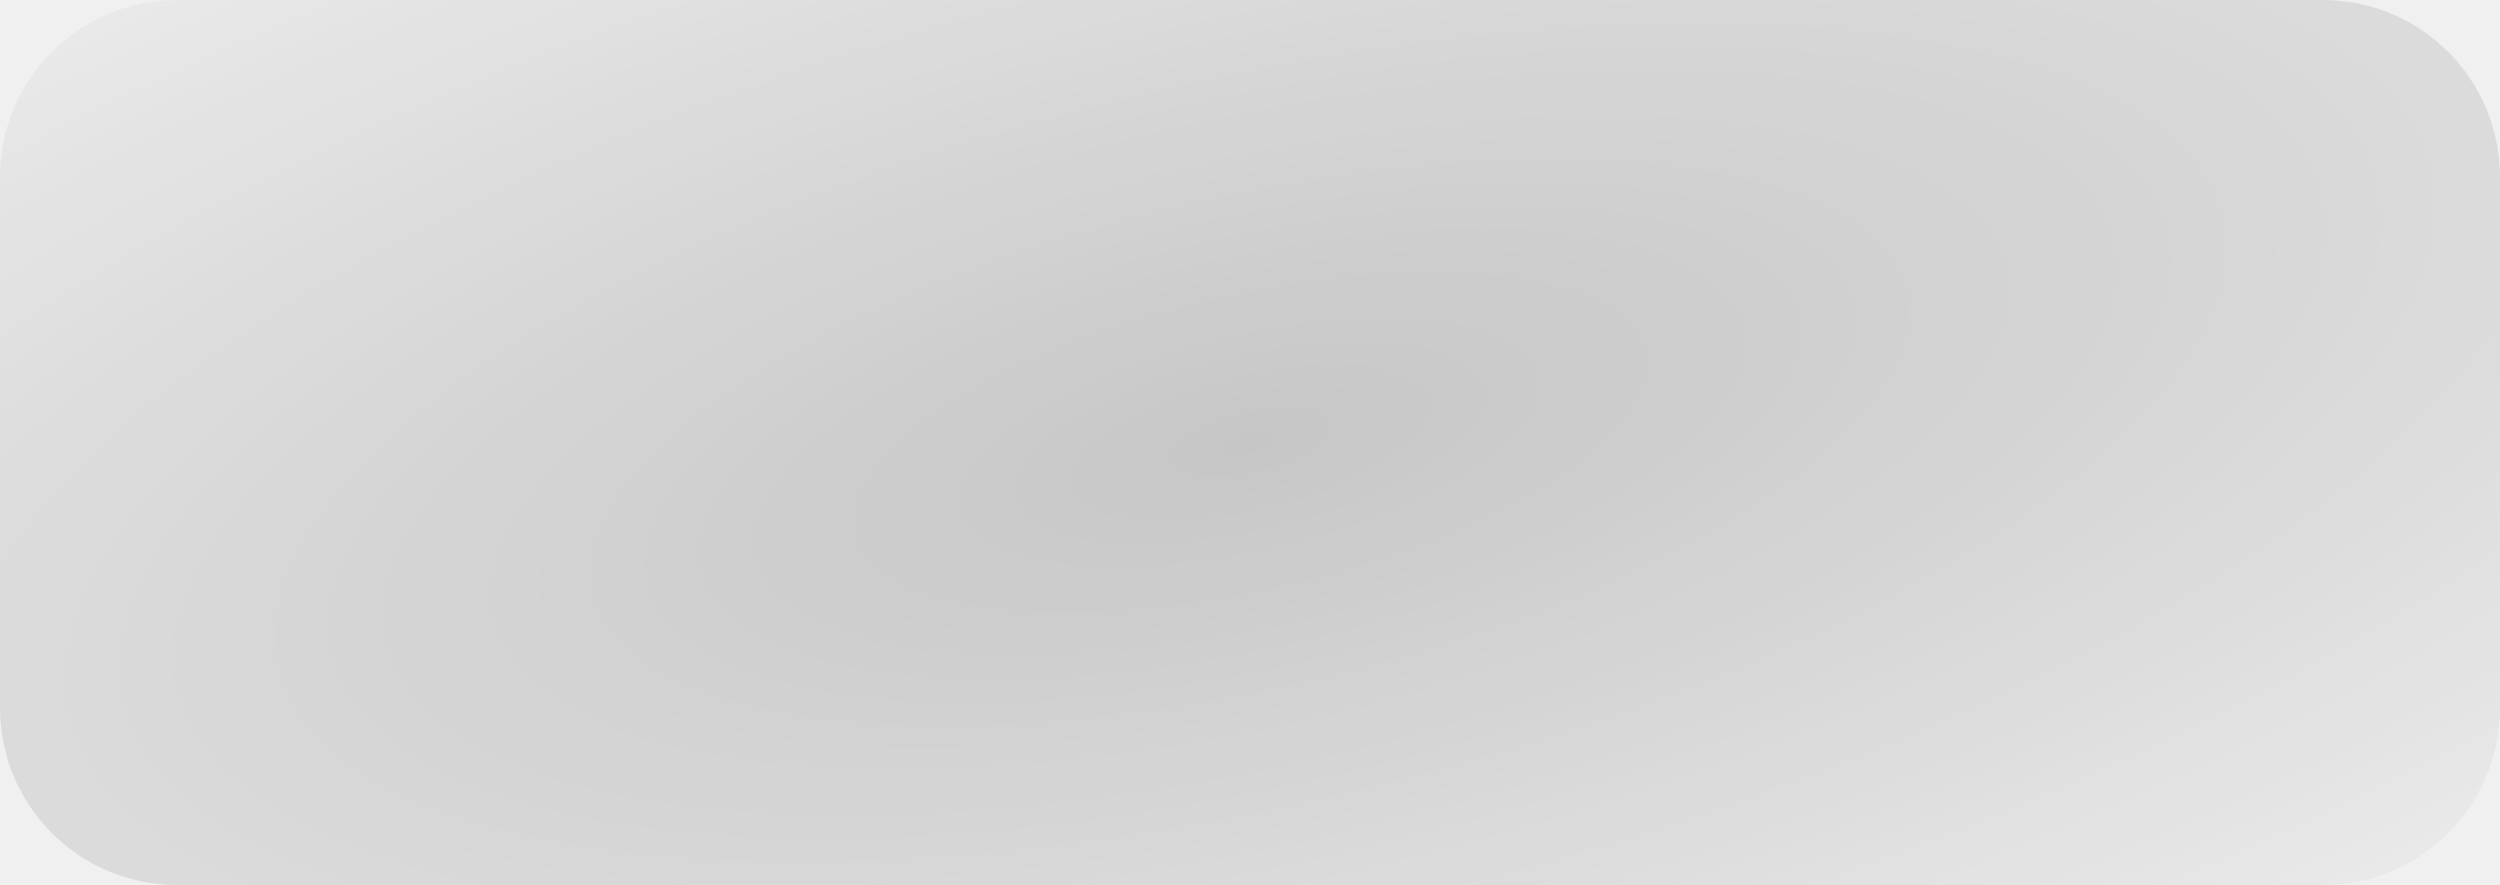
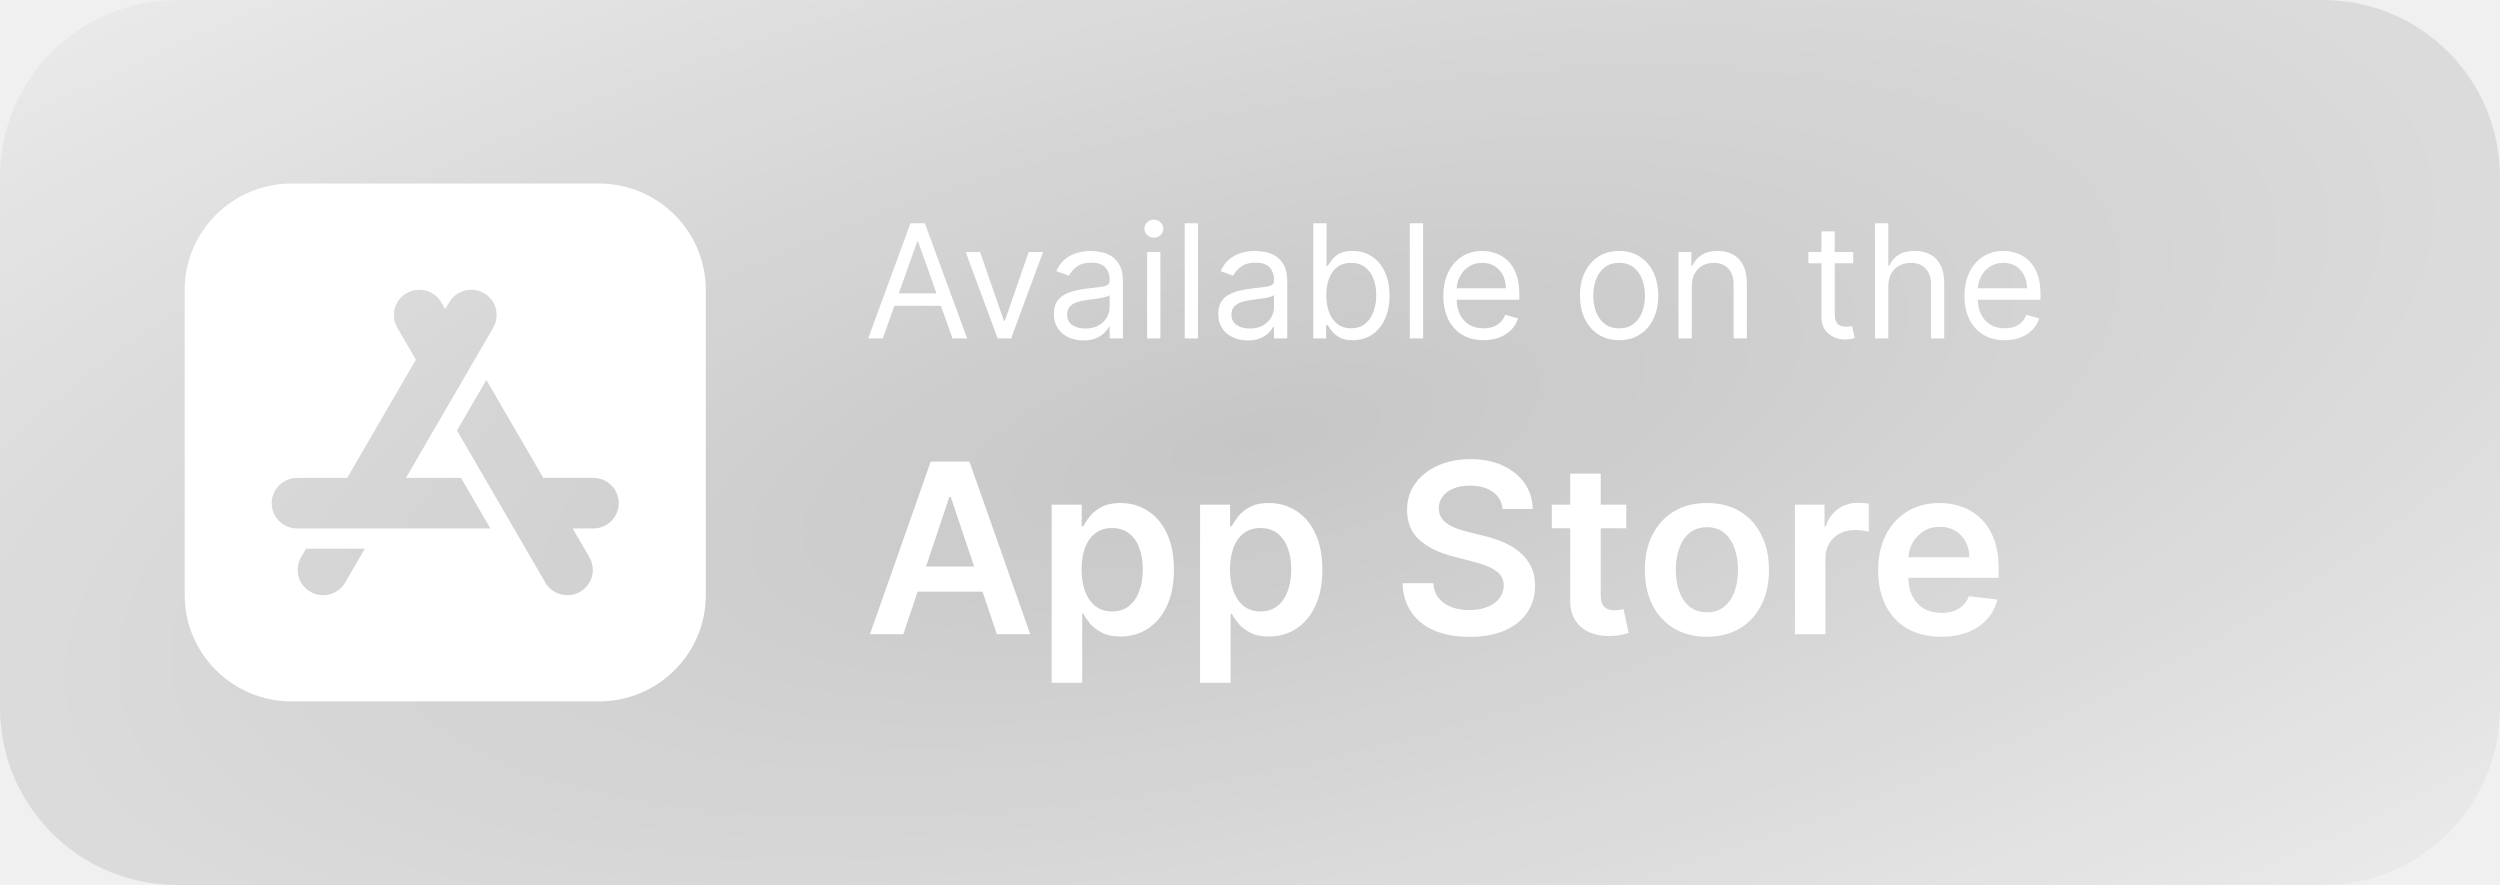
<svg xmlns="http://www.w3.org/2000/svg" width="113" height="40" viewBox="0 0 113 40" fill="none">
-   <rect opacity="0.88" width="113" height="40" rx="8" fill="url(#paint0_radial_1085_116207)" />
+   <rect opacity="0.88" width="113" height="40" rx="8" fill="url(#paint0_radial_1312_115691)" />
+   <path d="M27.071 8.296H13.178C10.515 8.296 8.348 10.45 8.348 13.097V26.903C8.348 29.55 10.515 31.704 13.178 31.704H27.071C29.735 31.704 31.902 29.55 31.902 26.903V13.097C31.902 10.45 29.735 8.296 27.071 8.296ZM15.6 26.332C15.387 26.699 15 26.904 14.602 26.904C14.407 26.904 14.21 26.854 14.029 26.751C13.48 26.436 13.291 25.735 13.608 25.189L13.834 24.8H16.49L15.6 26.332ZM13.431 23.886C12.797 23.886 12.281 23.373 12.281 22.743C12.281 22.113 12.797 21.6 13.431 21.6H15.694L18.797 16.259L17.956 14.811C17.639 14.265 17.827 13.565 18.377 13.25H18.377C18.926 12.935 19.631 13.122 19.948 13.668L20.125 13.973L20.302 13.668C20.619 13.122 21.324 12.935 21.873 13.25C22.139 13.402 22.329 13.649 22.409 13.944C22.488 14.239 22.447 14.547 22.294 14.811L18.349 21.6H20.837L22.165 23.886H13.431ZM26.818 23.886H25.884L26.641 25.189C26.958 25.735 26.77 26.436 26.22 26.751C26.043 26.852 25.846 26.904 25.647 26.904C25.547 26.904 25.447 26.891 25.348 26.865C25.051 26.786 24.803 26.597 24.649 26.332L20.656 19.459L21.984 17.173L24.556 21.6H26.818C27.453 21.6 27.968 22.113 27.968 22.743C27.968 23.373 27.453 23.886 26.818 23.886Z" fill="white" />
+   <path d="M39.902 15.296H39.242L41.153 10.092H41.803L43.714 15.296H43.053L41.498 10.915H41.458L39.902 15.296ZM40.146 13.263H42.809V13.822H40.146V13.263Z" fill="white" />
+   <path d="M47.146 11.393L45.702 15.296H45.093L43.649 11.393H44.3L45.377 14.503H45.418L46.495 11.393H47.146Z" fill="white" />
+   <path d="M48.967 15.388C48.72 15.388 48.495 15.341 48.294 15.248C48.092 15.153 47.932 15.017 47.813 14.839C47.695 14.659 47.636 14.442 47.636 14.188C47.636 13.965 47.68 13.783 47.768 13.645C47.856 13.504 47.974 13.394 48.121 13.314C48.268 13.235 48.431 13.175 48.609 13.136C48.788 13.096 48.969 13.063 49.15 13.04C49.387 13.009 49.579 12.986 49.727 12.971C49.876 12.954 49.984 12.926 50.052 12.887C50.121 12.848 50.156 12.78 50.156 12.684V12.664C50.156 12.413 50.088 12.218 49.95 12.079C49.815 11.94 49.609 11.871 49.333 11.871C49.047 11.871 48.822 11.934 48.66 12.059C48.497 12.184 48.383 12.318 48.316 12.46L47.747 12.257C47.849 12.02 47.984 11.835 48.154 11.703C48.325 11.569 48.511 11.476 48.713 11.424C48.916 11.369 49.116 11.342 49.313 11.342C49.438 11.342 49.582 11.357 49.745 11.388C49.909 11.417 50.067 11.477 50.22 11.568C50.374 11.66 50.502 11.798 50.603 11.983C50.705 12.167 50.756 12.415 50.756 12.725V15.296H50.156V14.768H50.126C50.085 14.852 50.017 14.943 49.922 15.04C49.828 15.136 49.701 15.218 49.544 15.286C49.386 15.354 49.194 15.388 48.967 15.388ZM49.059 14.849C49.296 14.849 49.496 14.802 49.658 14.709C49.822 14.616 49.946 14.496 50.029 14.348C50.114 14.201 50.156 14.046 50.156 13.883V13.335C50.131 13.365 50.075 13.393 49.989 13.418C49.904 13.442 49.806 13.463 49.694 13.482C49.584 13.499 49.476 13.514 49.371 13.528C49.268 13.54 49.184 13.55 49.12 13.558C48.964 13.578 48.818 13.611 48.682 13.657C48.549 13.701 48.44 13.768 48.357 13.858C48.276 13.946 48.235 14.066 48.235 14.219C48.235 14.427 48.312 14.585 48.466 14.691C48.622 14.796 48.82 14.849 49.059 14.849Z" fill="white" />
+   <path d="M51.85 15.296V11.393H52.45V15.296H51.85ZM52.156 10.743C52.039 10.743 51.938 10.703 51.853 10.623C51.77 10.543 51.729 10.448 51.729 10.336C51.729 10.224 51.77 10.129 51.853 10.049C51.938 9.969 52.039 9.929 52.156 9.929C52.272 9.929 52.372 9.969 52.455 10.049C52.54 10.129 52.582 10.224 52.582 10.336C52.582 10.448 52.54 10.543 52.455 10.623C52.372 10.703 52.272 10.743 52.156 10.743Z" fill="white" />
+   <path d="M54.148 10.092V15.296H53.549V10.092H54.148Z" fill="white" />
+   <path d="M56.395 15.388C56.148 15.388 55.923 15.341 55.722 15.248C55.52 15.153 55.36 15.017 55.242 14.839C55.123 14.659 55.064 14.442 55.064 14.188C55.064 13.965 55.108 13.783 55.196 13.645C55.284 13.504 55.402 13.394 55.549 13.314C55.696 13.235 55.859 13.175 56.037 13.136C56.217 13.096 56.397 13.063 56.578 13.04C56.815 13.009 57.008 12.986 57.155 12.971C57.304 12.954 57.413 12.926 57.48 12.887C57.55 12.848 57.584 12.78 57.584 12.684V12.664C57.584 12.413 57.516 12.218 57.379 12.079C57.243 11.94 57.037 11.871 56.761 11.871C56.475 11.871 56.25 11.934 56.088 12.059C55.925 12.184 55.811 12.318 55.745 12.46L55.175 12.257C55.277 12.02 55.413 11.835 55.582 11.703C55.753 11.569 55.94 11.476 56.141 11.424C56.344 11.369 56.544 11.342 56.741 11.342C56.866 11.342 57.01 11.357 57.173 11.388C57.337 11.417 57.495 11.477 57.648 11.568C57.802 11.66 57.93 11.798 58.032 11.983C58.133 12.167 58.184 12.415 58.184 12.725V15.296H57.584V14.768H57.554C57.513 14.852 57.446 14.943 57.351 15.04C57.256 15.136 57.13 15.218 56.972 15.286C56.815 15.354 56.622 15.388 56.395 15.388ZM56.487 14.849C56.724 14.849 56.924 14.802 57.086 14.709C57.251 14.616 57.374 14.496 57.457 14.348C57.542 14.201 57.584 14.046 57.584 13.883V13.335C57.559 13.365 57.503 13.393 57.417 13.418C57.332 13.442 57.234 13.463 57.122 13.482C57.012 13.499 56.904 13.514 56.799 13.528C56.696 13.54 56.612 13.55 56.548 13.558C56.392 13.578 56.246 13.611 56.111 13.657C55.977 13.701 55.868 13.768 55.785 13.858C55.704 13.946 55.663 14.066 55.663 14.219C55.663 14.427 55.74 14.585 55.895 14.691C56.05 14.796 56.248 14.849 56.487 14.849Z" fill="white" />
+   <path d="M59.36 15.296V10.092H59.96V12.013H60.011C60.055 11.945 60.116 11.859 60.194 11.754C60.273 11.647 60.387 11.552 60.534 11.469C60.683 11.385 60.885 11.342 61.139 11.342C61.467 11.342 61.757 11.424 62.008 11.589C62.259 11.753 62.454 11.986 62.595 12.288C62.735 12.589 62.806 12.945 62.806 13.355C62.806 13.768 62.735 14.127 62.595 14.43C62.454 14.731 62.259 14.965 62.01 15.131C61.761 15.295 61.474 15.377 61.149 15.377C60.898 15.377 60.697 15.336 60.547 15.253C60.396 15.168 60.28 15.073 60.199 14.966C60.117 14.857 60.055 14.768 60.011 14.697H59.939V15.296H59.36ZM59.95 13.345C59.95 13.639 59.993 13.899 60.079 14.125C60.166 14.348 60.292 14.524 60.458 14.651C60.624 14.776 60.827 14.839 61.068 14.839C61.318 14.839 61.528 14.773 61.695 14.641C61.865 14.507 61.992 14.327 62.077 14.102C62.163 13.875 62.206 13.623 62.206 13.345C62.206 13.07 62.164 12.823 62.079 12.603C61.996 12.381 61.87 12.205 61.7 12.077C61.533 11.946 61.322 11.881 61.068 11.881C60.824 11.881 60.619 11.943 60.453 12.066C60.287 12.188 60.161 12.36 60.077 12.58C59.992 12.798 59.95 13.053 59.95 13.345Z" fill="white" />
+   <path d="M64.323 10.092V15.296H63.723V10.092H64.323Z" fill="white" />
+   <path d="M67.058 15.377C66.681 15.377 66.357 15.294 66.084 15.129C65.813 14.961 65.604 14.727 65.457 14.427C65.311 14.126 65.238 13.775 65.238 13.375C65.238 12.975 65.311 12.623 65.457 12.318C65.604 12.011 65.809 11.773 66.072 11.601C66.336 11.429 66.644 11.342 66.997 11.342C67.2 11.342 67.401 11.376 67.599 11.444C67.797 11.512 67.978 11.622 68.14 11.774C68.303 11.925 68.432 12.125 68.529 12.374C68.625 12.623 68.674 12.93 68.674 13.294V13.548H65.665V13.03H68.064C68.064 12.809 68.02 12.613 67.932 12.44C67.845 12.267 67.722 12.131 67.561 12.031C67.401 11.931 67.213 11.881 66.997 11.881C66.758 11.881 66.551 11.94 66.377 12.059C66.204 12.176 66.071 12.328 65.978 12.516C65.885 12.704 65.838 12.906 65.838 13.121V13.467C65.838 13.761 65.889 14.011 65.99 14.216C66.094 14.419 66.237 14.575 66.42 14.681C66.603 14.786 66.815 14.839 67.058 14.839C67.215 14.839 67.357 14.817 67.484 14.773C67.613 14.727 67.724 14.659 67.817 14.569C67.911 14.478 67.983 14.364 68.033 14.229L68.613 14.392C68.552 14.588 68.449 14.761 68.305 14.91C68.161 15.057 67.983 15.172 67.772 15.255C67.56 15.337 67.322 15.377 67.058 15.377Z" fill="white" />
+   <path d="M73.184 15.377C72.832 15.377 72.523 15.294 72.257 15.126C71.992 14.958 71.786 14.724 71.637 14.422C71.489 14.12 71.415 13.768 71.415 13.365C71.415 12.958 71.489 12.604 71.637 12.3C71.786 11.997 71.992 11.762 72.257 11.594C72.523 11.426 72.832 11.342 73.184 11.342C73.537 11.342 73.845 11.426 74.109 11.594C74.375 11.762 74.582 11.997 74.729 12.3C74.878 12.604 74.953 12.958 74.953 13.365C74.953 13.768 74.878 14.12 74.729 14.422C74.582 14.724 74.375 14.958 74.109 15.126C73.845 15.294 73.537 15.377 73.184 15.377ZM73.184 14.839C73.452 14.839 73.672 14.77 73.845 14.633C74.018 14.496 74.145 14.315 74.228 14.092C74.311 13.868 74.353 13.626 74.353 13.365C74.353 13.104 74.311 12.861 74.228 12.636C74.145 12.41 74.018 12.228 73.845 12.089C73.672 11.95 73.452 11.881 73.184 11.881C72.916 11.881 72.696 11.95 72.523 12.089C72.351 12.228 72.223 12.41 72.14 12.636C72.057 12.861 72.015 13.104 72.015 13.365C72.015 13.626 72.057 13.868 72.14 14.092C72.223 14.315 72.351 14.496 72.523 14.633C72.696 14.77 72.916 14.839 73.184 14.839Z" fill="white" />
+   <path d="M76.468 12.948V15.296H75.868V11.393H76.448V12.003H76.498C76.59 11.805 76.729 11.646 76.915 11.525C77.101 11.403 77.342 11.342 77.637 11.342C77.901 11.342 78.132 11.396 78.331 11.505C78.529 11.612 78.683 11.774 78.793 11.993C78.903 12.21 78.958 12.484 78.958 12.816V15.296H78.358V12.857C78.358 12.55 78.279 12.311 78.12 12.14C77.96 11.967 77.742 11.881 77.464 11.881C77.272 11.881 77.101 11.922 76.951 12.005C76.802 12.088 76.684 12.21 76.597 12.369C76.511 12.528 76.468 12.721 76.468 12.948Z" fill="white" />
+   <path d="M83.764 11.393V11.901H81.741V11.393H83.764ZM82.331 10.458H82.93V14.178C82.93 14.348 82.955 14.475 83.004 14.559C83.055 14.642 83.119 14.698 83.197 14.727C83.277 14.754 83.361 14.768 83.449 14.768C83.515 14.768 83.569 14.764 83.611 14.758C83.654 14.749 83.688 14.742 83.713 14.737L83.835 15.276C83.794 15.291 83.738 15.306 83.665 15.322C83.592 15.338 83.5 15.347 83.388 15.347C83.218 15.347 83.052 15.311 82.89 15.238C82.729 15.165 82.595 15.054 82.488 14.905C82.383 14.756 82.331 14.568 82.331 14.341V10.458Z" fill="white" />
+   <path d="M85.35 12.948V15.296H84.75V10.092H85.35V12.003H85.4C85.492 11.801 85.629 11.641 85.812 11.523C85.997 11.402 86.242 11.342 86.549 11.342C86.815 11.342 87.048 11.396 87.248 11.502C87.448 11.607 87.603 11.769 87.713 11.988C87.825 12.205 87.88 12.481 87.88 12.816V15.296H87.281V12.857C87.281 12.547 87.2 12.307 87.039 12.138C86.88 11.966 86.659 11.881 86.376 11.881C86.18 11.881 86.003 11.922 85.848 12.005C85.693 12.088 85.572 12.21 85.482 12.369C85.394 12.528 85.35 12.721 85.35 12.948Z" fill="white" />
+   <path d="M90.614 15.377C90.238 15.377 89.913 15.294 89.641 15.129C89.37 14.961 89.16 14.727 89.013 14.427C88.868 14.126 88.795 13.775 88.795 13.375C88.795 12.975 88.868 12.623 89.013 12.318C89.16 12.011 89.365 11.773 89.628 11.601C89.892 11.429 90.201 11.342 90.553 11.342C90.756 11.342 90.957 11.376 91.155 11.444C91.353 11.512 91.534 11.622 91.697 11.774C91.859 11.925 91.989 12.125 92.085 12.374C92.182 12.623 92.23 12.93 92.23 13.294V13.548H89.222V13.03H91.62C91.62 12.809 91.576 12.613 91.488 12.44C91.402 12.267 91.278 12.131 91.117 12.031C90.958 11.931 90.77 11.881 90.553 11.881C90.314 11.881 90.108 11.94 89.933 12.059C89.76 12.176 89.627 12.328 89.534 12.516C89.441 12.704 89.394 12.906 89.394 13.121V13.467C89.394 13.761 89.445 14.011 89.547 14.216C89.65 14.419 89.793 14.575 89.976 14.681C90.159 14.786 90.372 14.839 90.614 14.839C90.772 14.839 90.914 14.817 91.041 14.773C91.17 14.727 91.281 14.659 91.374 14.569C91.467 14.478 91.539 14.364 91.59 14.229L92.169 14.392C92.108 14.588 92.006 14.761 91.862 14.91C91.718 15.057 91.54 15.172 91.328 15.255C91.116 15.337 90.878 15.377 90.614 15.377Z" fill="white" />
+   <path d="M40.831 28.667H39.322L42.07 20.86H43.816L46.568 28.667H45.058L42.973 22.461H42.912L40.831 28.667ZM40.881 25.606H44.997V26.742H40.881V25.606Z" fill="white" />
+   <path d="M47.535 30.862V22.812H48.892V23.78H48.972C49.043 23.638 49.143 23.487 49.273 23.326C49.403 23.164 49.578 23.025 49.799 22.911C50.02 22.794 50.302 22.736 50.645 22.736C51.097 22.736 51.505 22.851 51.869 23.083C52.235 23.311 52.524 23.651 52.738 24.1C52.954 24.547 53.062 25.096 53.062 25.747C53.062 26.39 52.956 26.936 52.745 27.386C52.534 27.836 52.247 28.179 51.884 28.415C51.52 28.651 51.109 28.77 50.649 28.77C50.313 28.77 50.035 28.714 49.814 28.602C49.593 28.49 49.415 28.355 49.281 28.198C49.148 28.038 49.045 27.887 48.972 27.744H48.915V30.862H47.535ZM48.888 25.739C48.888 26.118 48.941 26.45 49.048 26.734C49.157 27.019 49.314 27.241 49.517 27.401C49.723 27.559 49.972 27.637 50.264 27.637C50.569 27.637 50.824 27.556 51.03 27.393C51.236 27.228 51.391 27.003 51.495 26.719C51.602 26.432 51.655 26.105 51.655 25.739C51.655 25.376 51.603 25.053 51.499 24.771C51.395 24.489 51.24 24.268 51.034 24.108C50.828 23.948 50.571 23.868 50.264 23.868C49.969 23.868 49.719 23.945 49.513 24.1C49.307 24.255 49.151 24.473 49.044 24.752C48.94 25.032 48.888 25.361 48.888 25.739Z" fill="white" />
+   <path d="M54.243 30.862V22.812H55.6V23.78H55.68C55.751 23.638 55.852 23.487 55.981 23.326C56.111 23.164 56.286 23.025 56.507 22.911C56.728 22.794 57.011 22.736 57.354 22.736C57.806 22.736 58.214 22.851 58.577 23.083C58.943 23.311 59.233 23.651 59.446 24.1C59.662 24.547 59.77 25.096 59.77 25.747C59.77 26.39 59.665 26.936 59.454 27.386C59.243 27.836 58.956 28.179 58.592 28.415C58.229 28.651 57.817 28.77 57.357 28.77C57.022 28.77 56.744 28.714 56.523 28.602C56.302 28.49 56.124 28.355 55.989 28.198C55.857 28.038 55.754 27.887 55.68 27.744H55.623V30.862H54.243ZM55.596 25.739C55.596 26.118 55.65 26.45 55.757 26.734C55.866 27.019 56.022 27.241 56.225 27.401C56.431 27.559 56.68 27.637 56.972 27.637C57.277 27.637 57.533 27.556 57.739 27.393C57.944 27.228 58.099 27.003 58.204 26.719C58.31 26.432 58.364 26.105 58.364 25.739C58.364 25.376 58.312 25.053 58.207 24.771C58.103 24.489 57.948 24.268 57.742 24.108C57.536 23.948 57.28 23.868 56.972 23.868C56.678 23.868 56.427 23.945 56.221 24.1C56.016 24.255 55.859 24.473 55.753 24.752C55.648 25.032 55.596 25.361 55.596 25.739Z" fill="white" />
+   <path d="M67.918 23.006C67.882 22.673 67.732 22.414 67.468 22.229C67.206 22.043 66.865 21.951 66.446 21.951C66.151 21.951 65.899 21.995 65.688 22.084C65.477 22.173 65.315 22.294 65.204 22.446C65.092 22.599 65.035 22.773 65.032 22.968C65.032 23.131 65.069 23.272 65.143 23.391C65.219 23.511 65.322 23.612 65.451 23.696C65.581 23.777 65.725 23.846 65.882 23.902C66.04 23.958 66.198 24.005 66.359 24.043L67.09 24.226C67.385 24.295 67.668 24.387 67.94 24.504C68.215 24.621 68.46 24.769 68.676 24.946C68.894 25.124 69.067 25.339 69.194 25.591C69.321 25.842 69.385 26.137 69.385 26.475C69.385 26.932 69.268 27.335 69.034 27.683C68.8 28.029 68.463 28.299 68.02 28.495C67.581 28.688 67.048 28.785 66.423 28.785C65.816 28.785 65.289 28.691 64.841 28.503C64.397 28.315 64.049 28.04 63.797 27.679C63.548 27.319 63.413 26.879 63.393 26.36H64.784C64.805 26.632 64.888 26.859 65.036 27.039C65.183 27.219 65.375 27.354 65.611 27.443C65.85 27.532 66.117 27.576 66.412 27.576C66.719 27.576 66.989 27.531 67.22 27.439C67.454 27.345 67.637 27.216 67.769 27.05C67.901 26.883 67.968 26.687 67.971 26.463C67.968 26.26 67.909 26.093 67.792 25.96C67.675 25.826 67.511 25.714 67.3 25.625C67.092 25.533 66.848 25.452 66.568 25.381L65.68 25.152C65.037 24.987 64.529 24.737 64.155 24.401C63.784 24.063 63.599 23.615 63.599 23.056C63.599 22.596 63.723 22.193 63.972 21.848C64.224 21.502 64.566 21.234 64.998 21.043C65.43 20.85 65.919 20.754 66.465 20.754C67.019 20.754 67.504 20.85 67.921 21.043C68.341 21.234 68.67 21.5 68.909 21.84C69.147 22.178 69.271 22.567 69.278 23.006H67.918Z" fill="white" />
+   <path d="M73.508 22.812V23.879H70.142V22.812H73.508ZM70.973 21.409H72.353V26.906C72.353 27.091 72.381 27.233 72.437 27.332C72.496 27.429 72.572 27.495 72.666 27.531C72.76 27.566 72.864 27.584 72.978 27.584C73.065 27.584 73.144 27.578 73.215 27.565C73.288 27.552 73.344 27.541 73.382 27.531L73.615 28.609C73.541 28.635 73.436 28.663 73.299 28.693C73.164 28.724 72.999 28.741 72.803 28.747C72.457 28.757 72.146 28.705 71.869 28.59C71.592 28.474 71.372 28.293 71.21 28.049C71.05 27.805 70.971 27.5 70.973 27.134V21.409Z" fill="white" />
+   <path d="M77.153 28.781C76.581 28.781 76.086 28.655 75.666 28.404C75.247 28.152 74.922 27.8 74.691 27.348C74.462 26.895 74.348 26.367 74.348 25.762C74.348 25.157 74.462 24.628 74.691 24.173C74.922 23.718 75.247 23.365 75.666 23.113C76.086 22.861 76.581 22.736 77.153 22.736C77.725 22.736 78.22 22.861 78.639 23.113C79.059 23.365 79.383 23.718 79.612 24.173C79.843 24.628 79.958 25.157 79.958 25.762C79.958 26.367 79.843 26.895 79.612 27.348C79.383 27.8 79.059 28.152 78.639 28.404C78.22 28.655 77.725 28.781 77.153 28.781ZM77.161 27.676C77.471 27.676 77.73 27.59 77.938 27.42C78.147 27.247 78.302 27.016 78.403 26.727C78.507 26.437 78.559 26.114 78.559 25.758C78.559 25.4 78.507 25.076 78.403 24.786C78.302 24.494 78.147 24.262 77.938 24.089C77.73 23.916 77.471 23.83 77.161 23.83C76.843 23.83 76.579 23.916 76.368 24.089C76.159 24.262 76.003 24.494 75.899 24.786C75.797 25.076 75.746 25.4 75.746 25.758C75.746 26.114 75.797 26.437 75.899 26.727C76.003 27.016 76.159 27.247 76.368 27.42C76.579 27.59 76.843 27.676 77.161 27.676Z" fill="white" />
+   <path d="M81.129 28.667V22.812H82.467V23.788H82.528C82.635 23.45 82.818 23.189 83.077 23.006C83.339 22.821 83.638 22.728 83.973 22.728C84.049 22.728 84.134 22.732 84.228 22.739C84.325 22.745 84.405 22.753 84.469 22.766V24.035C84.41 24.015 84.317 23.997 84.19 23.982C84.066 23.964 83.945 23.955 83.828 23.955C83.576 23.955 83.35 24.01 83.15 24.119C82.951 24.226 82.795 24.375 82.681 24.565C82.567 24.756 82.509 24.976 82.509 25.225V28.667H81.129Z" fill="white" />
+   <path d="M87.736 28.781C87.149 28.781 86.642 28.659 86.215 28.415C85.791 28.169 85.464 27.82 85.236 27.371C85.007 26.918 84.892 26.386 84.892 25.774C84.892 25.171 85.007 24.643 85.236 24.188C85.467 23.73 85.79 23.375 86.204 23.121C86.618 22.864 87.105 22.736 87.663 22.736C88.024 22.736 88.365 22.794 88.685 22.911C89.008 23.025 89.292 23.203 89.539 23.445C89.788 23.686 89.984 23.994 90.126 24.367C90.268 24.738 90.339 25.18 90.339 25.694V26.117H85.54V25.187H89.017C89.014 24.922 88.957 24.687 88.845 24.481C88.733 24.273 88.577 24.109 88.376 23.99C88.178 23.87 87.947 23.811 87.683 23.811C87.4 23.811 87.153 23.879 86.939 24.016C86.726 24.151 86.559 24.329 86.44 24.55C86.323 24.769 86.263 25.009 86.261 25.27V26.082C86.261 26.423 86.323 26.715 86.448 26.959C86.572 27.2 86.746 27.386 86.97 27.515C87.193 27.642 87.455 27.706 87.755 27.706C87.956 27.706 88.138 27.678 88.3 27.622C88.463 27.564 88.604 27.479 88.723 27.367C88.843 27.255 88.933 27.116 88.994 26.951L90.282 27.096C90.201 27.437 90.046 27.734 89.817 27.988C89.591 28.24 89.301 28.435 88.948 28.575C88.595 28.712 88.191 28.781 87.736 28.781Z" fill="white" />
  <defs>
-     <radialGradient id="paint0_radial_1085_116207" cx="0" cy="0" r="1" gradientUnits="userSpaceOnUse" gradientTransform="translate(56.5 20) rotate(76.9341) scale(39.2208 105.846)">
+     <radialGradient id="paint0_radial_1312_115691" cx="0" cy="0" r="1" gradientUnits="userSpaceOnUse" gradientTransform="translate(56.5 20) rotate(76.9341) scale(39.2208 105.846)">
      <stop stop-color="#C1C1C1" />
      <stop offset="1" stop-color="#EDEDED" />
    </radialGradient>
  </defs>
</svg>
